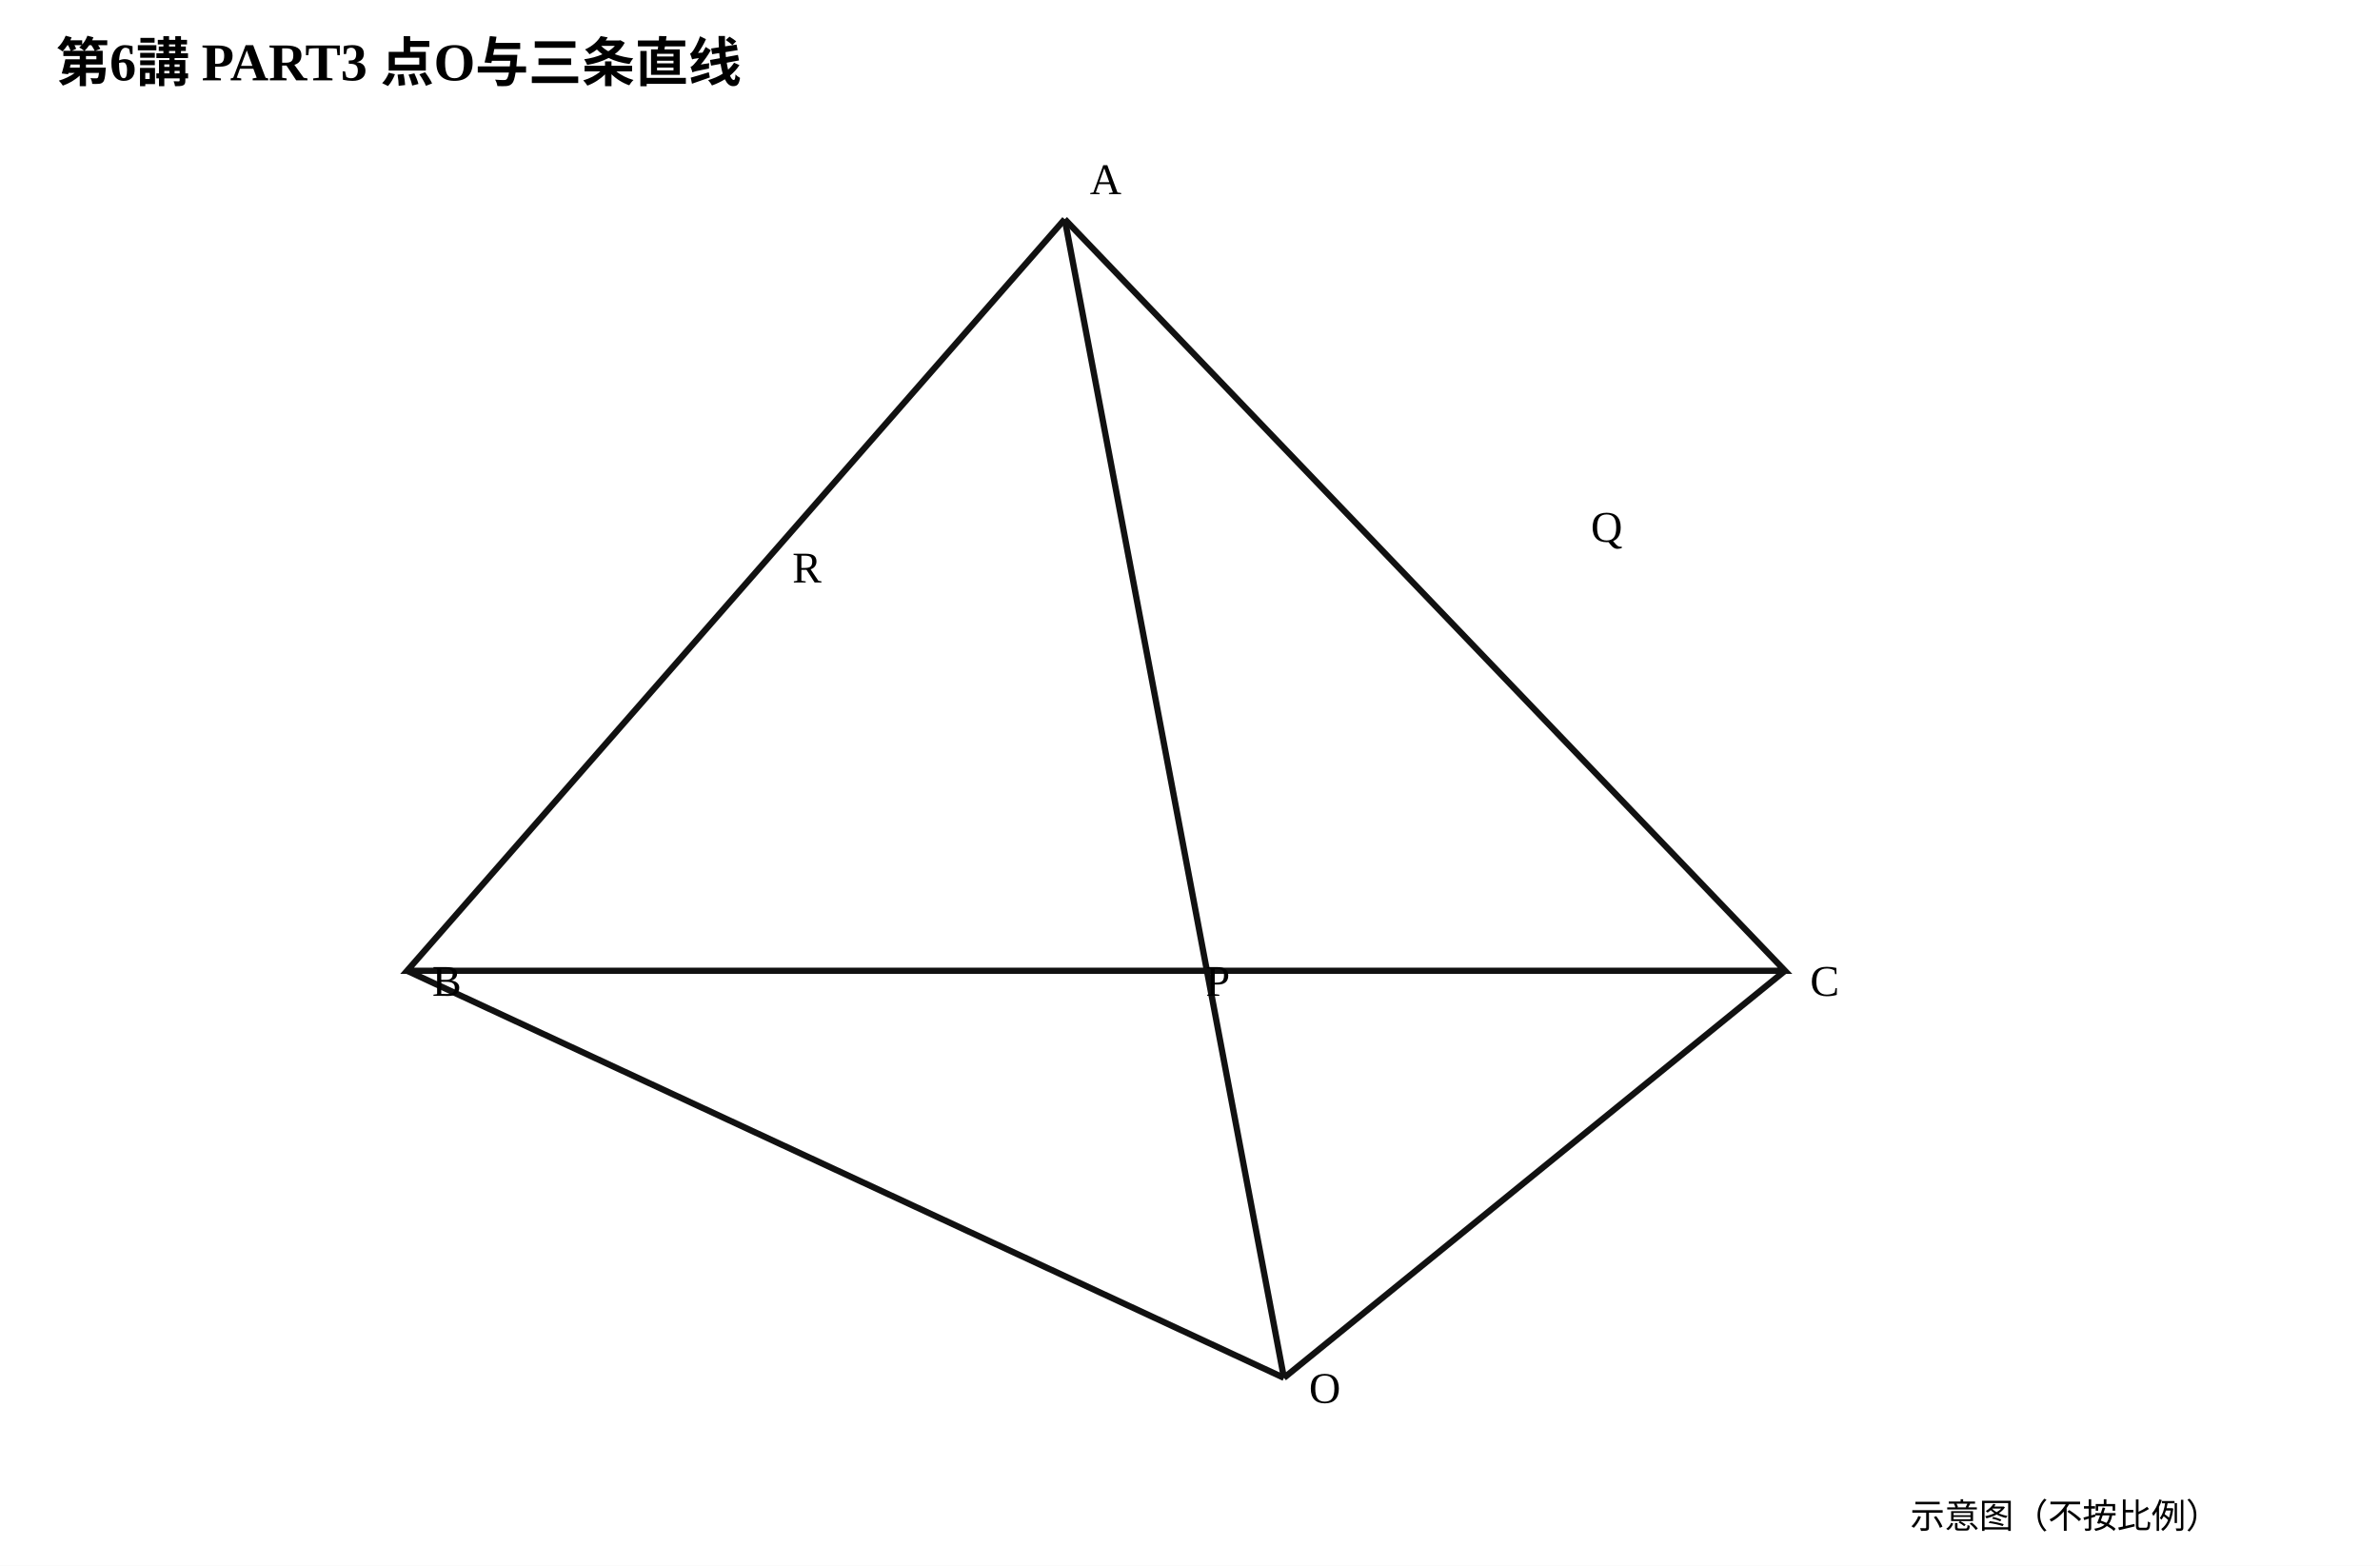
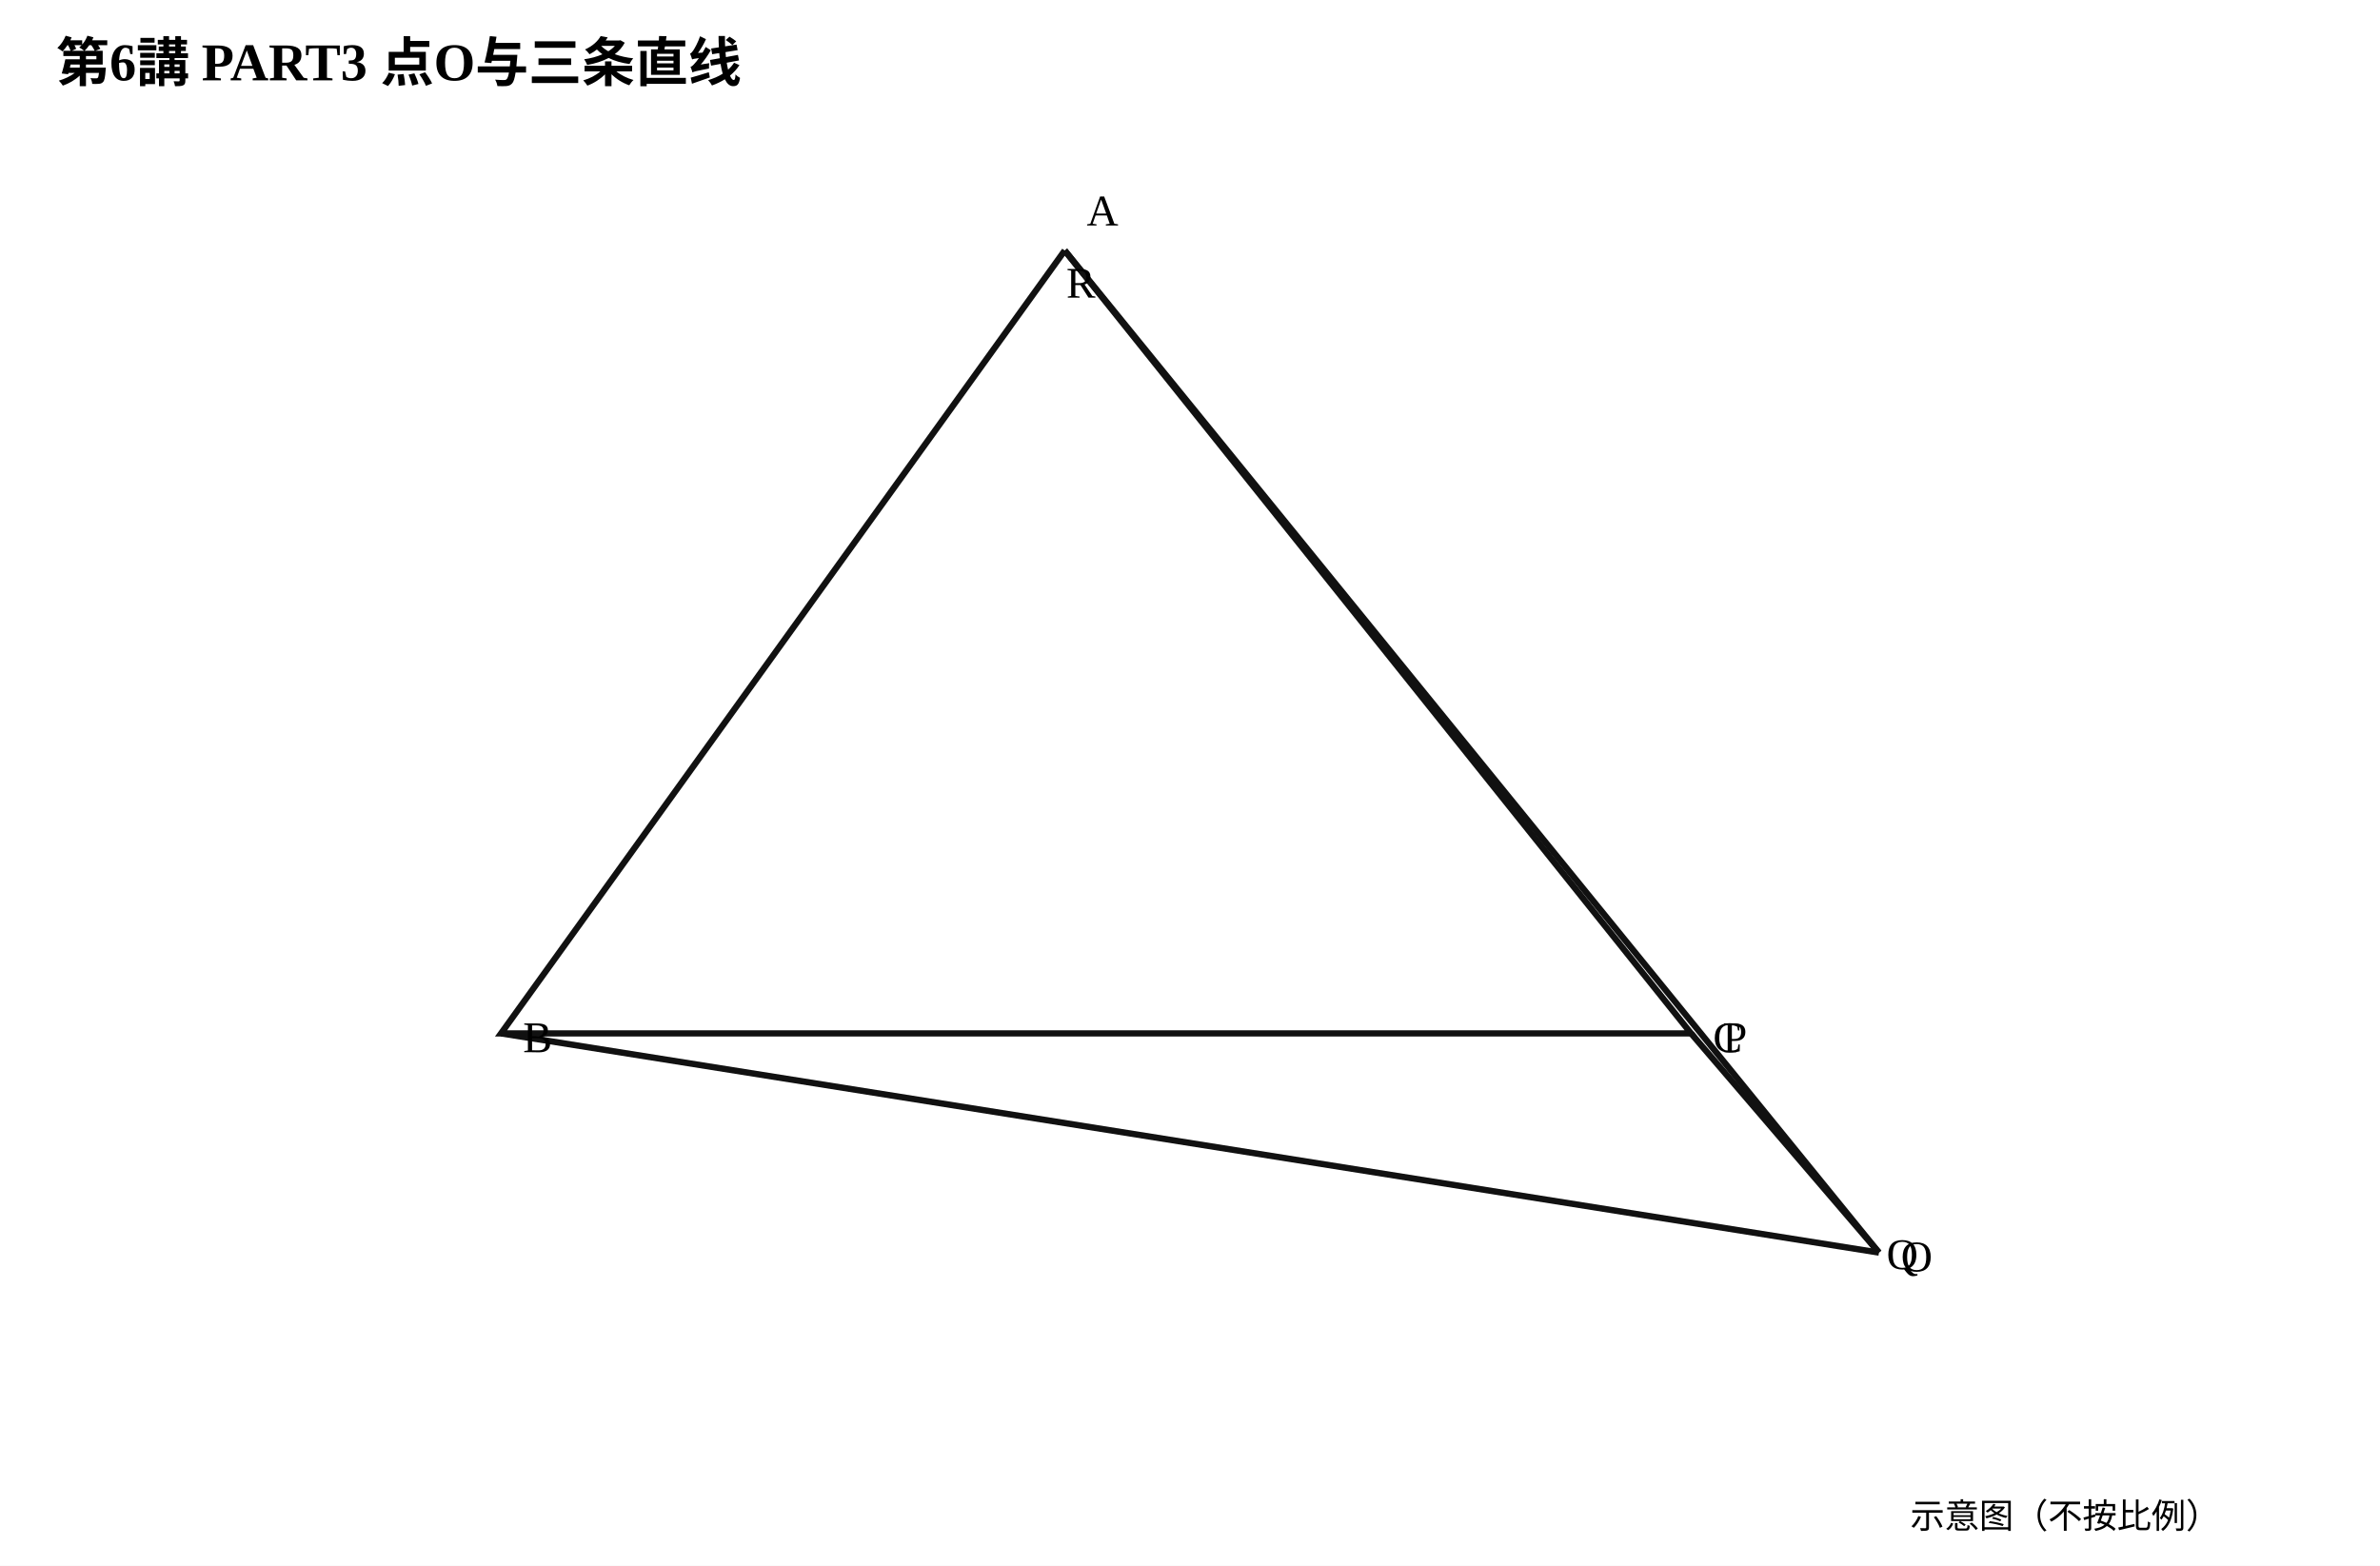
<svg xmlns="http://www.w3.org/2000/svg" width="760" height="500" viewBox="0 0 760 500">
  <rect width="100%" height="100%" fill="white" />
  <text x="18" y="26" font-size="17" font-weight="600">第6講 PART3 点O与三条直线</text>
+   <polyline points="340,80 160,330 540,330 340,80" fill="none" stroke="#111" stroke-width="2" />
+   <line x1="340" y1="80" x2="600" y2="400" stroke="#111" stroke-width="2" />
+   <line x1="160" y1="330" x2="600" y2="400" stroke="#111" stroke-width="2" />
+   <line x1="540" y1="330" x2="600" y2="400" stroke="#111" stroke-width="2" />
+   <text x="347" y="72" font-size="14">A</text>
+   <text x="167" y="336" font-size="14">B</text>
+   <text x="547" y="336" font-size="14">C</text>
+   <text x="607" y="406" font-size="14">O</text>
+   <text x="550.125" y="336" font-size="14">P</text>
+   <text x="602.417" y="405.271" font-size="14">Q</text>
+   <text x="340.478" y="95.058" font-size="14">R</text>
  <text x="610" y="488" font-size="11">示意图（不按比例）</text>
-   <polyline points="340,70 130,310 570,310 340,70" fill="none" stroke="#111" stroke-width="2" />
-   <line x1="340" y1="70" x2="410" y2="440" stroke="#111" stroke-width="2" />
-   <line x1="130" y1="310" x2="410" y2="440" stroke="#111" stroke-width="2" />
-   <line x1="570" y1="310" x2="410" y2="440" stroke="#111" stroke-width="2" />
-   <text x="348" y="62" font-size="14">A</text>
-   <text x="138" y="318" font-size="14">B</text>
-   <text x="578" y="318" font-size="14">C</text>
-   <text x="418" y="448" font-size="14">O</text>
-   <text x="385" y="318" font-size="14">P</text>
-   <text x="508" y="173" font-size="14">Q</text>
-   <text x="253" y="186" font-size="14">R</text>
</svg>
